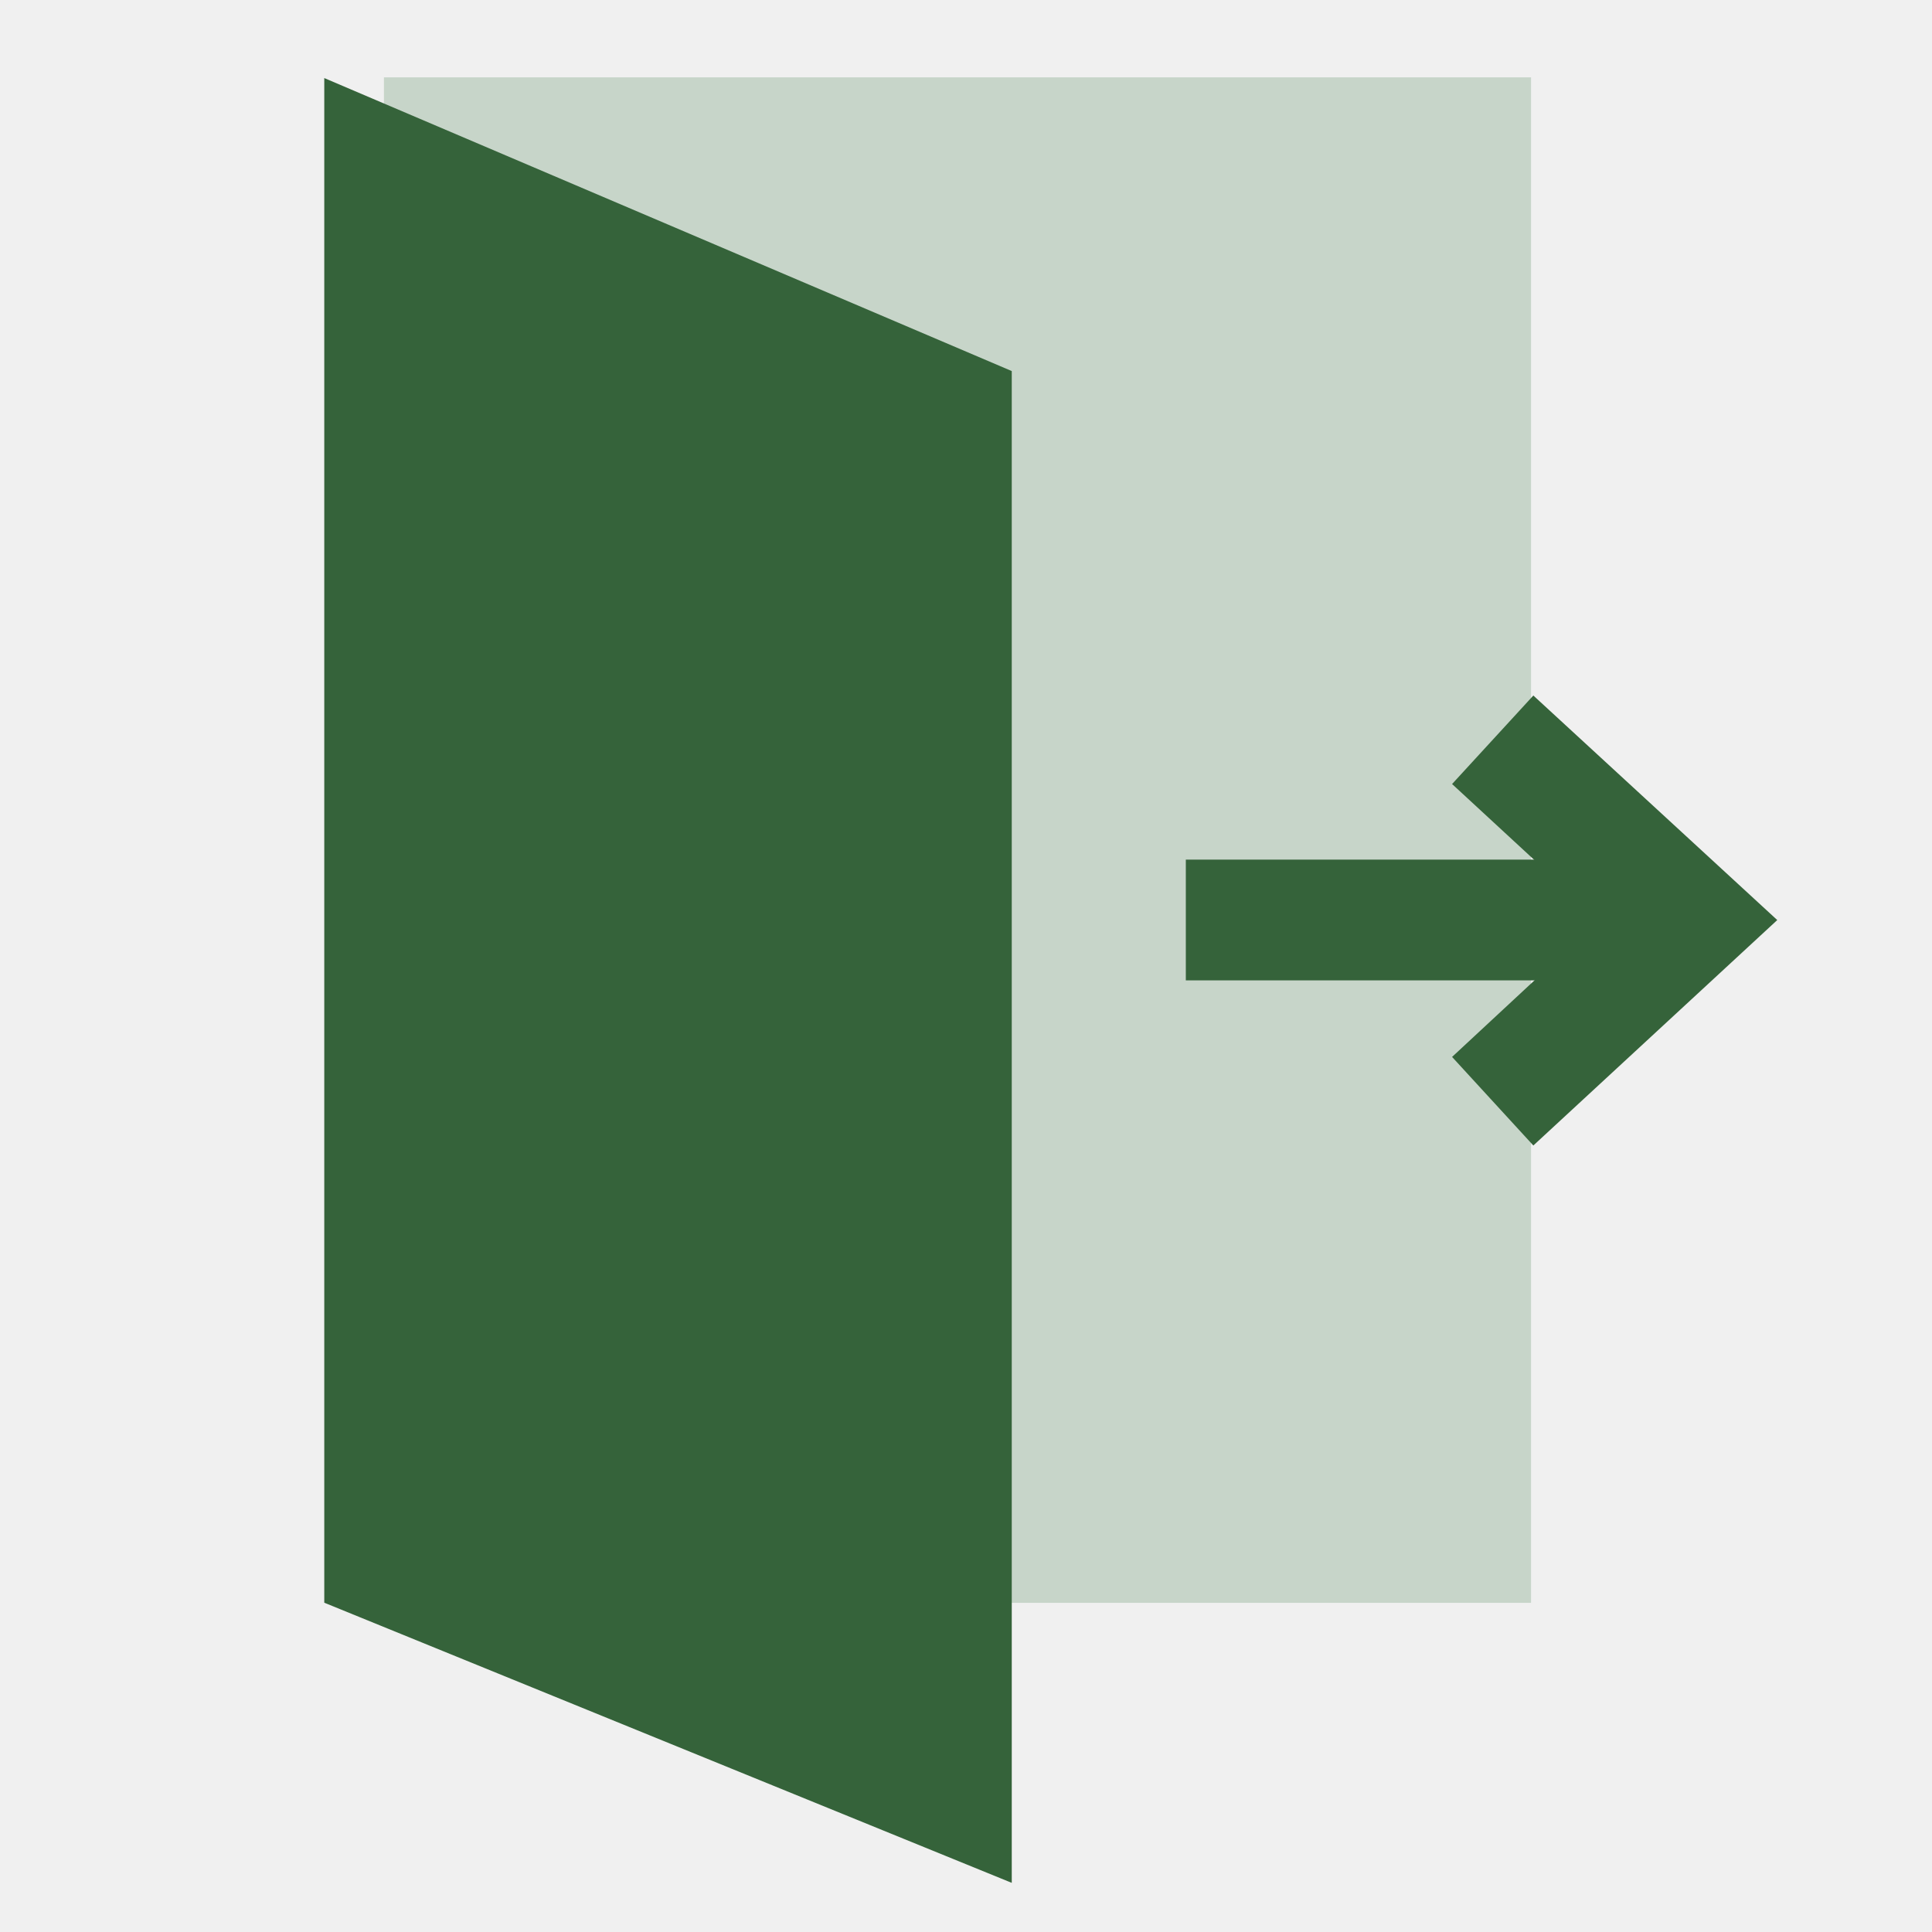
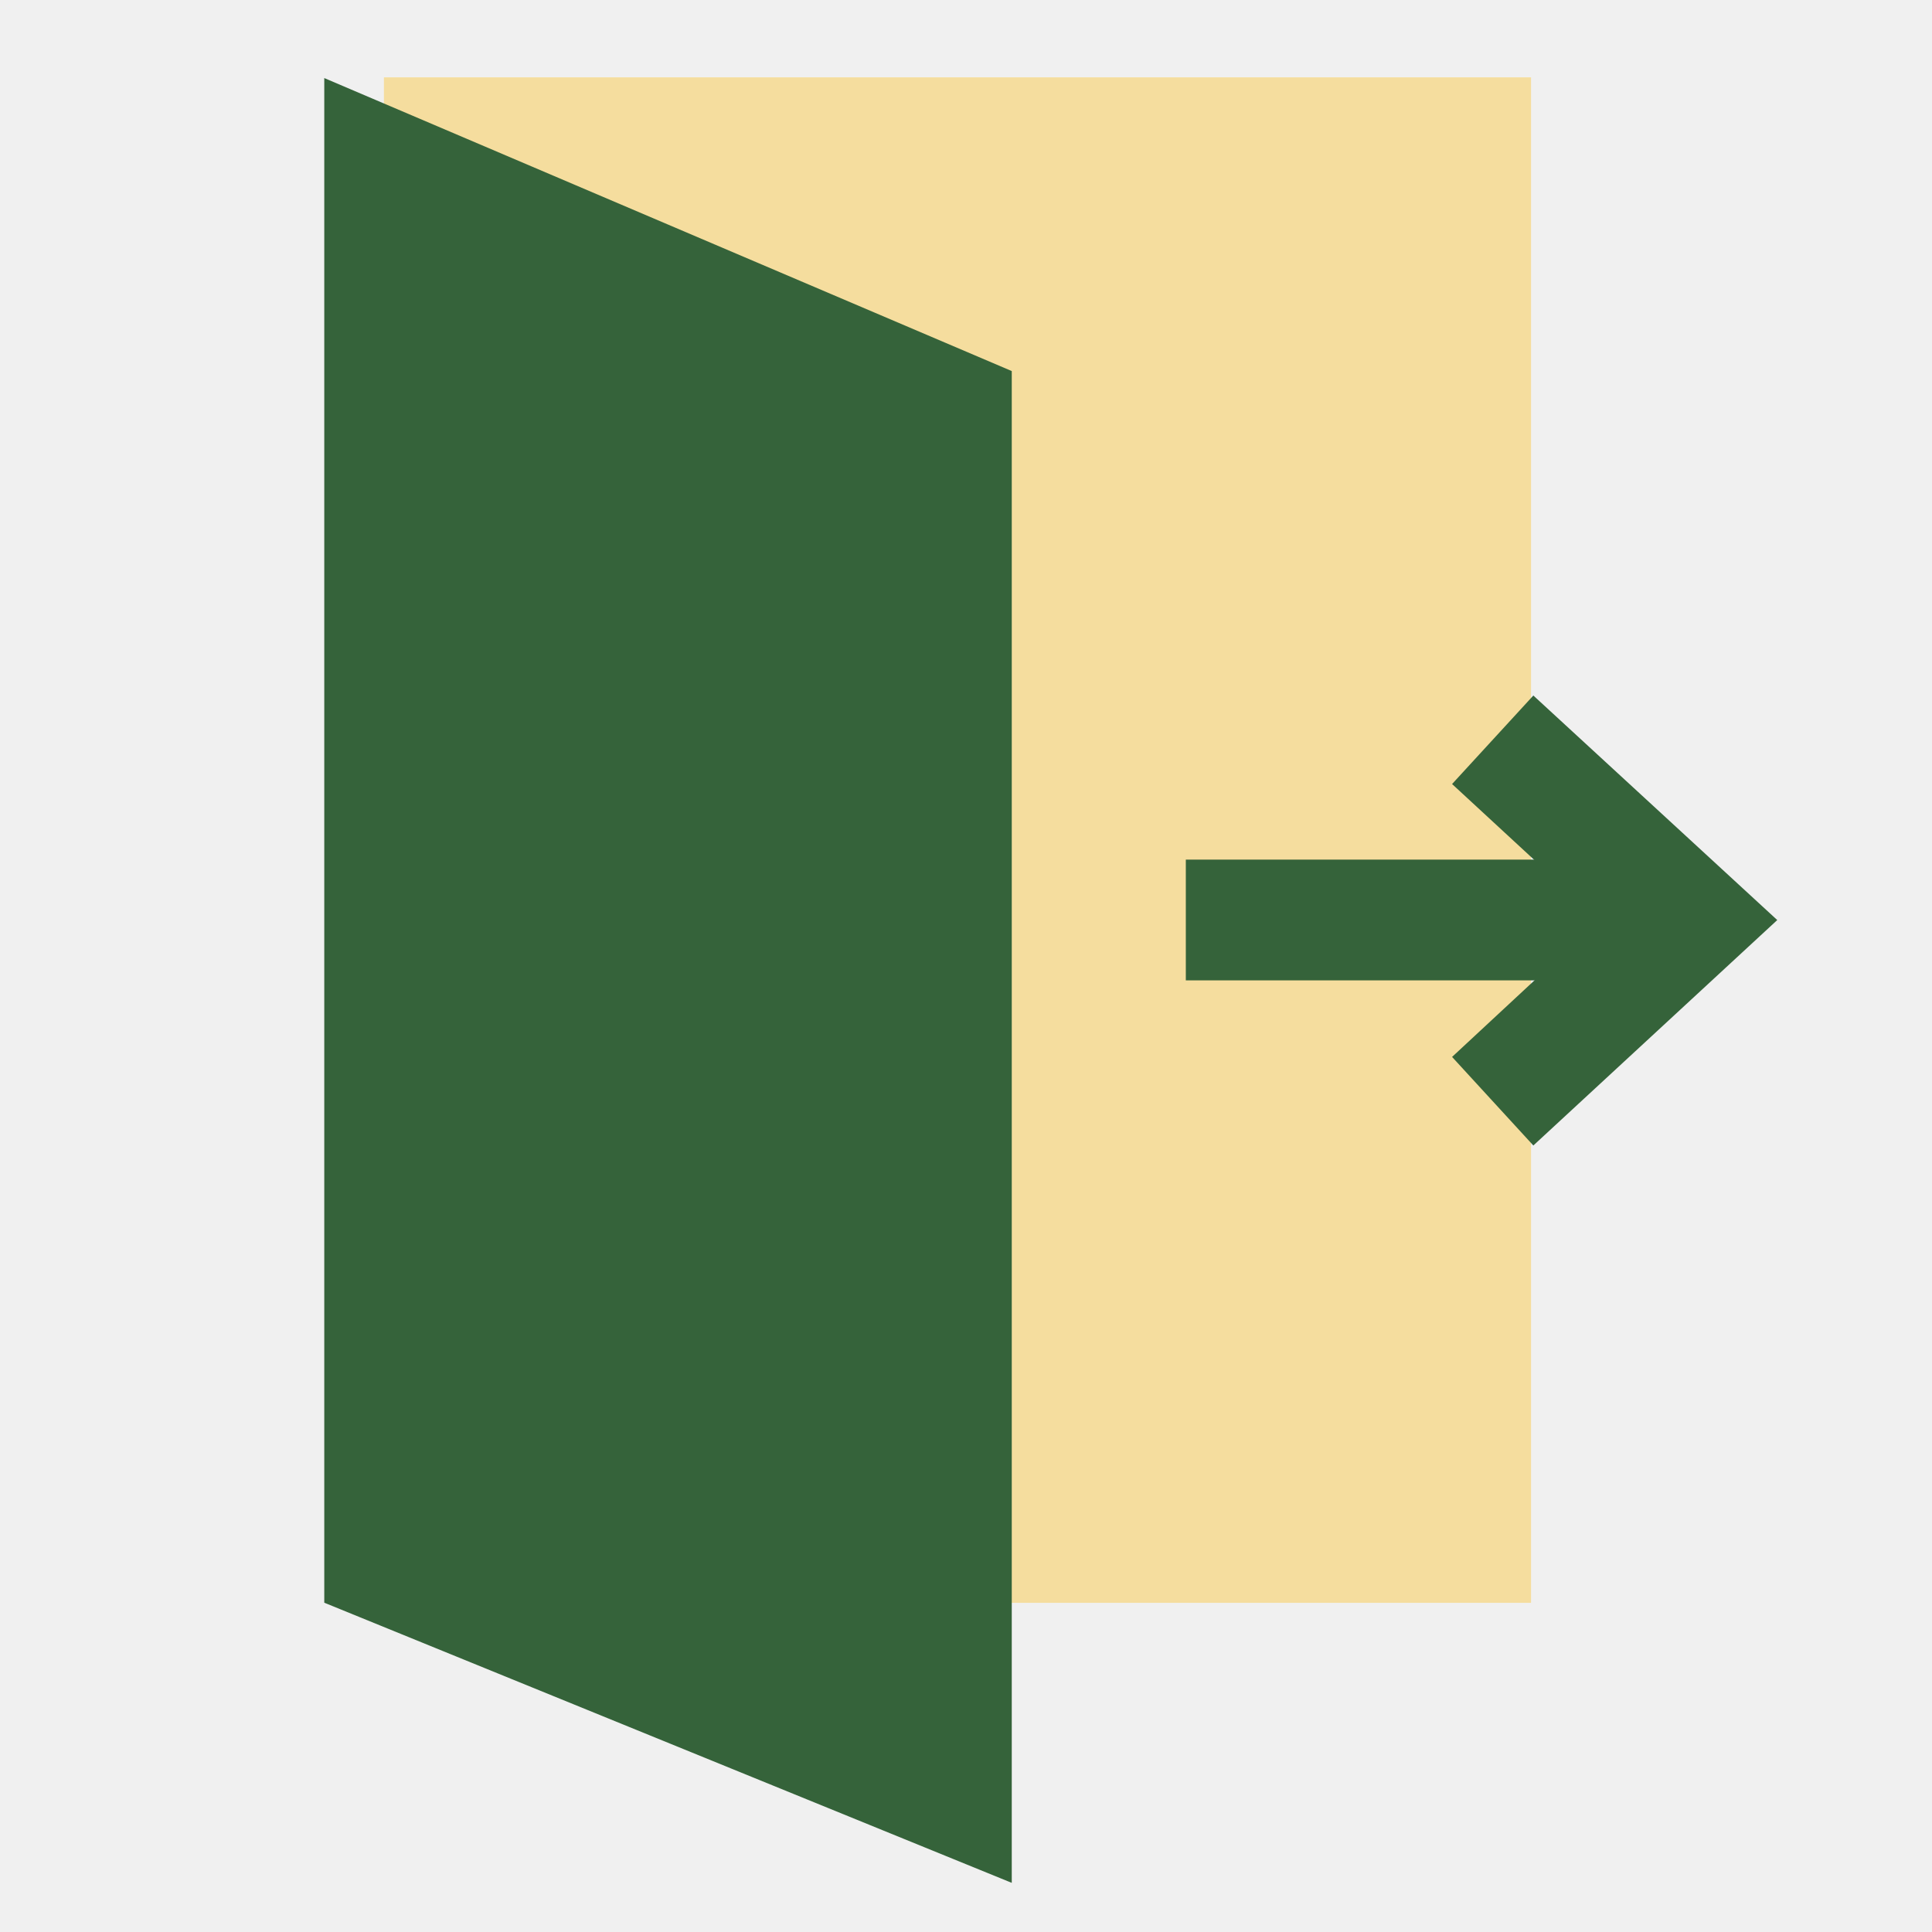
<svg xmlns="http://www.w3.org/2000/svg" width="32" height="32" viewBox="0 0 32 32" fill="none">
-   <path d="M6.359 1.281H25.359V26.548H6.359V1.281Z" fill="#C7D5C9" />
+   <path d="M6.359 1.281H25.359V26.548H6.359V1.281Z" fill="#F5DD9E" />
  <path d="M27.974 14.238H19.641V16.238H27.974V14.238Z" fill="#35633A" />
  <path d="M25.397 18.973L24.051 17.506L26.491 15.239L24.051 12.986L25.397 11.52L29.437 15.239L25.397 18.973Z" fill="#35633A" />
  <mask id="mask0_202_10524" style="mask-type:luminance" maskUnits="userSpaceOnUse" x="5" y="1" width="20" height="31">
    <path d="M5.359 1.281H24.359V31.415H5.359V1.281Z" fill="white" />
  </mask>
  <g mask="url(#mask0_202_10524)">
    <path d="M5.371 26.546L16.758 31.186V6.146L5.371 1.293V26.546Z" fill="#35633A" />
  </g>
</svg>
